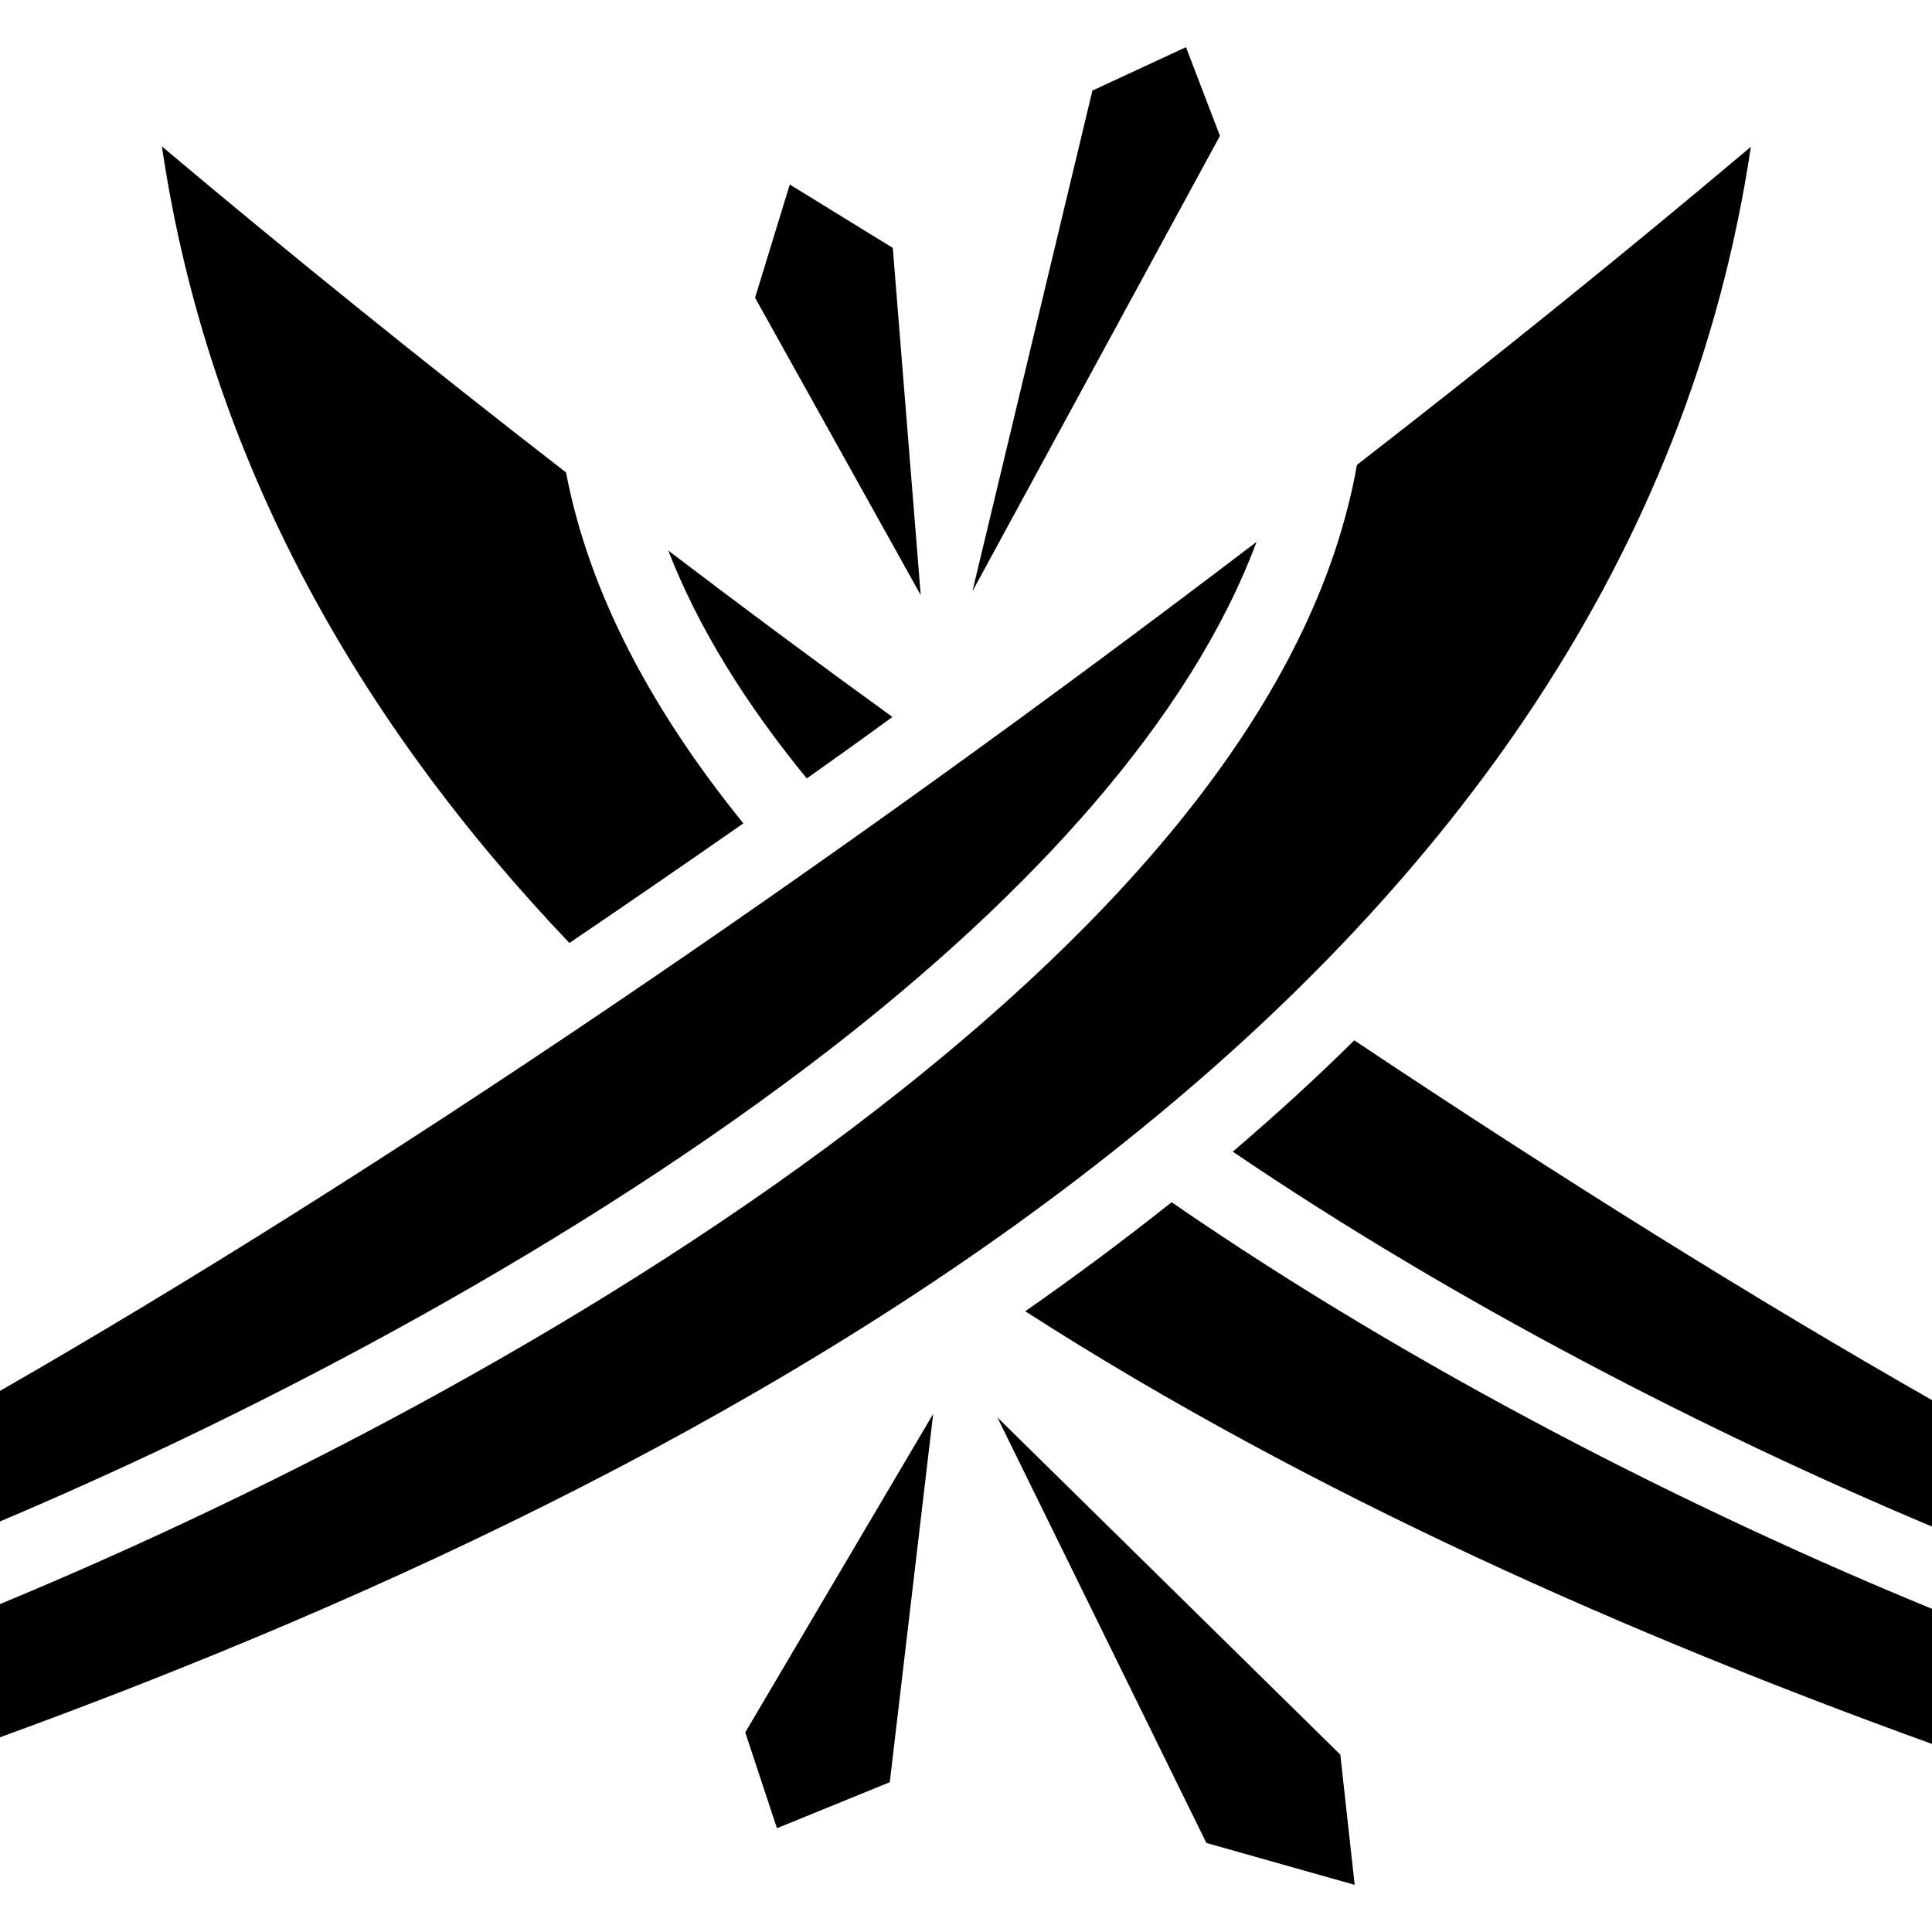
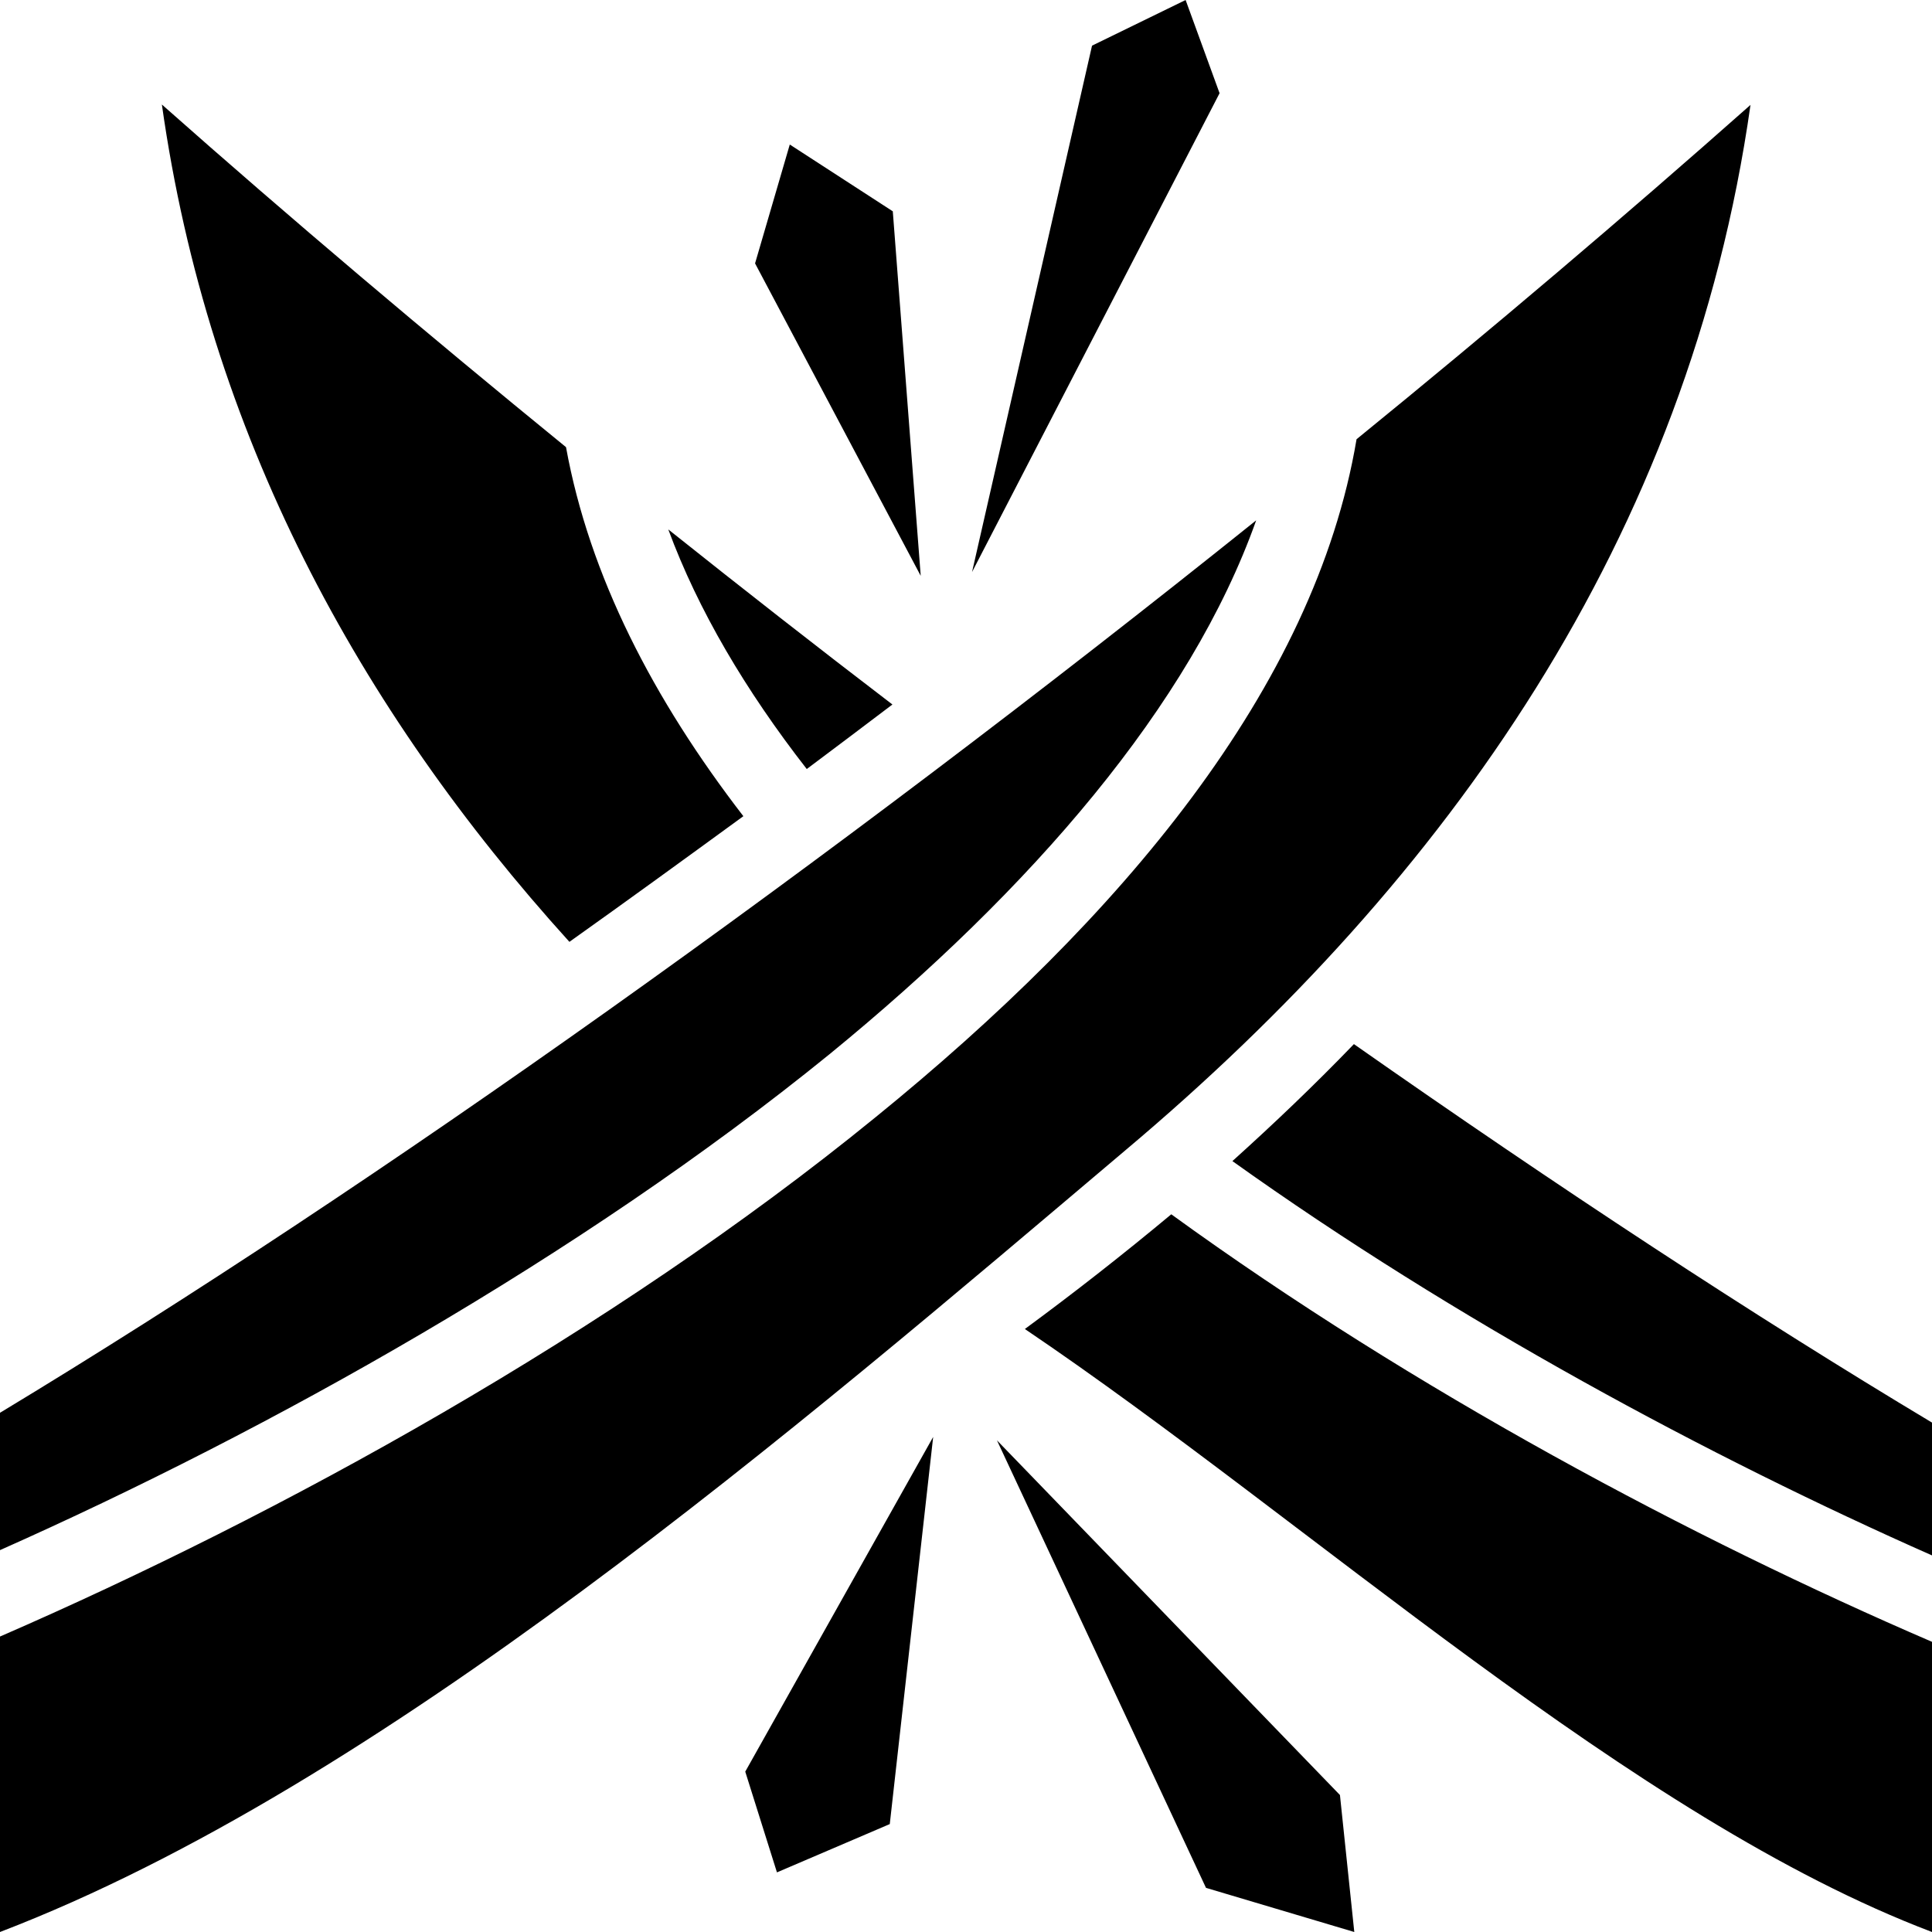
- <svg xmlns="http://www.w3.org/2000/svg" id="icon" version="1.1" x="0px" y="0px" viewBox="0 0 512 512" style="enable-background:new 0 0 512 512;" xml:space="preserve">
+ <svg xmlns="http://www.w3.org/2000/svg" version="1.1" id="icon" x="0px" y="0px" viewBox="0 0 512 512" style="enable-background:new 0 0 512 512;" xml:space="preserve">
  <g transform="">
-     <path d="M314.3,12.5L289.5,24l-31.8,132.7l65.6-120.7L314.3,12.5L314.3,12.5z M42.9,38.8c12.3,83,52.2,152.5,108,211.1   c15.2-10.3,30.6-20.9,46.1-31.7c-23.9-29.5-40.8-60.6-47-93C113.1,96.6,77.1,67.6,42.9,38.8L42.9,38.8z M464,38.9   c-33.3,28.1-68.4,56.4-104.4,84.3c-11.1,62.8-62.6,120.8-127.5,171C161.6,348.8,74.1,394.4,0,425.1l0,35.3   c101-36.8,210.9-87.7,298.5-158.1C383.8,234,447.7,148.1,464,38.9L464,38.9z M209.3,48.9l-9.2,30l43.9,78.8l-7.4-92L209.3,48.9   L209.3,48.9z M333,143.6C219.5,230.1,99.7,311.4,0,368.6v34.6c71.1-30.1,153.7-73.9,219.8-125C273.5,236.6,315.6,190.3,333,143.6   L333,143.6z M177.1,145.9c7.9,20.4,20.5,40.6,36.7,60.4c7.6-5.4,15.2-10.8,22.7-16.3C216.6,175.6,196.8,160.9,177.1,145.9   L177.1,145.9z M358.9,275.7c-10.3,10.2-21.1,20-32.2,29.5c59.2,40.2,126.4,74.6,185.4,99.4v-33.5   C464.7,344.1,412.7,311.6,358.9,275.7z M310.5,318.6c-12.6,10-25.6,19.7-38.8,28.9c75.8,48.7,161,86,240.4,114.7v-35.8   C448.5,400.3,375,363.1,310.5,318.6L310.5,318.6z M247.3,374.7l-49.8,84.4l8.4,25.4l29.9-12.2L247.3,374.7L247.3,374.7z    M264.3,375.6l55.4,112.8l39.3,11.1l-3.8-34.5L264.3,375.6L264.3,375.6z" />
+     <path d="M314.2,0l-24.8,12.1l-31.8,139.5l65.6-126.9L314.2,0L314.2,0z M42.9,27.7c12.3,87.2,52.2,160.3,108,221.9   c15.2-10.8,30.6-22,46.1-33.3c-23.9-31-40.8-63.7-47-97.8C113.1,88.4,77.1,58,42.9,27.7L42.9,27.7z M463.9,27.8   c-33.3,29.5-68.4,59.3-104.4,88.6c-11.1,66-62.6,127-127.5,179.7C161.6,353.5,74.1,401.5,0,433.7V512   c101-38.7,210.9-133.3,298.4-207.3C383.7,232.9,447.6,142.6,463.9,27.8L463.9,27.8z M209.3,38.3l-9.2,31.5l43.9,82.8L236.6,56   L209.3,38.3L209.3,38.3z M332.9,137.9C219.5,228.8,99.7,314.2,0,374.4v36.4c71.1-31.6,153.7-77.7,219.8-131.4   C273.4,235.6,315.5,186.9,332.9,137.9L332.9,137.9z M177.1,140.3c7.9,21.4,20.5,42.7,36.7,63.5c7.6-5.7,15.2-11.4,22.7-17.1   C216.6,171.5,196.8,156,177.1,140.3L177.1,140.3z M358.8,276.7c-10.3,10.7-21.1,21-32.2,31C385.8,350,453,386.1,512,412.2V377   C464.6,348.6,412.6,314.4,358.8,276.7z M310.4,321.8c-12.6,10.5-25.6,20.7-38.8,30.4c75.8,51.2,161,129.7,240.4,159.8v-76.9   C448.4,407.7,374.9,368.6,310.4,321.8L310.4,321.8z M247.3,380.8l-49.8,88.7l8.4,26.7l29.9-12.8L247.3,380.8L247.3,380.8z    M264.2,381.7l55.4,118.6l39.3,11.7l-3.8-36.3L264.2,381.7L264.2,381.7z" />
  </g>
</svg>
